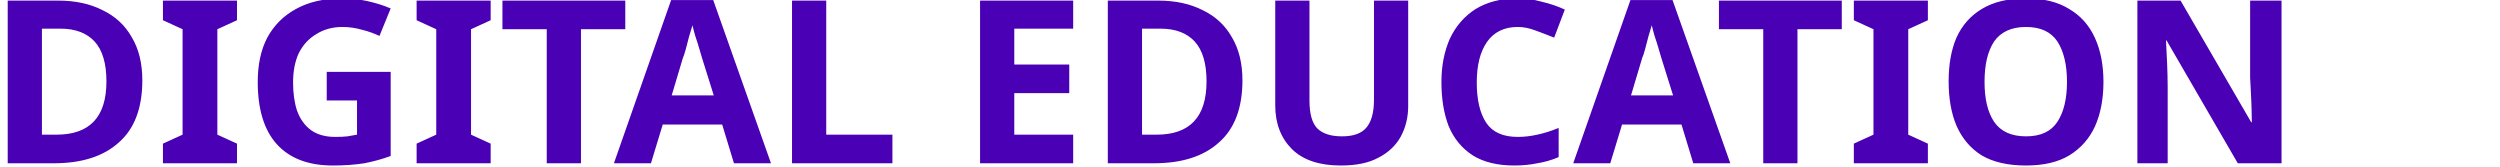
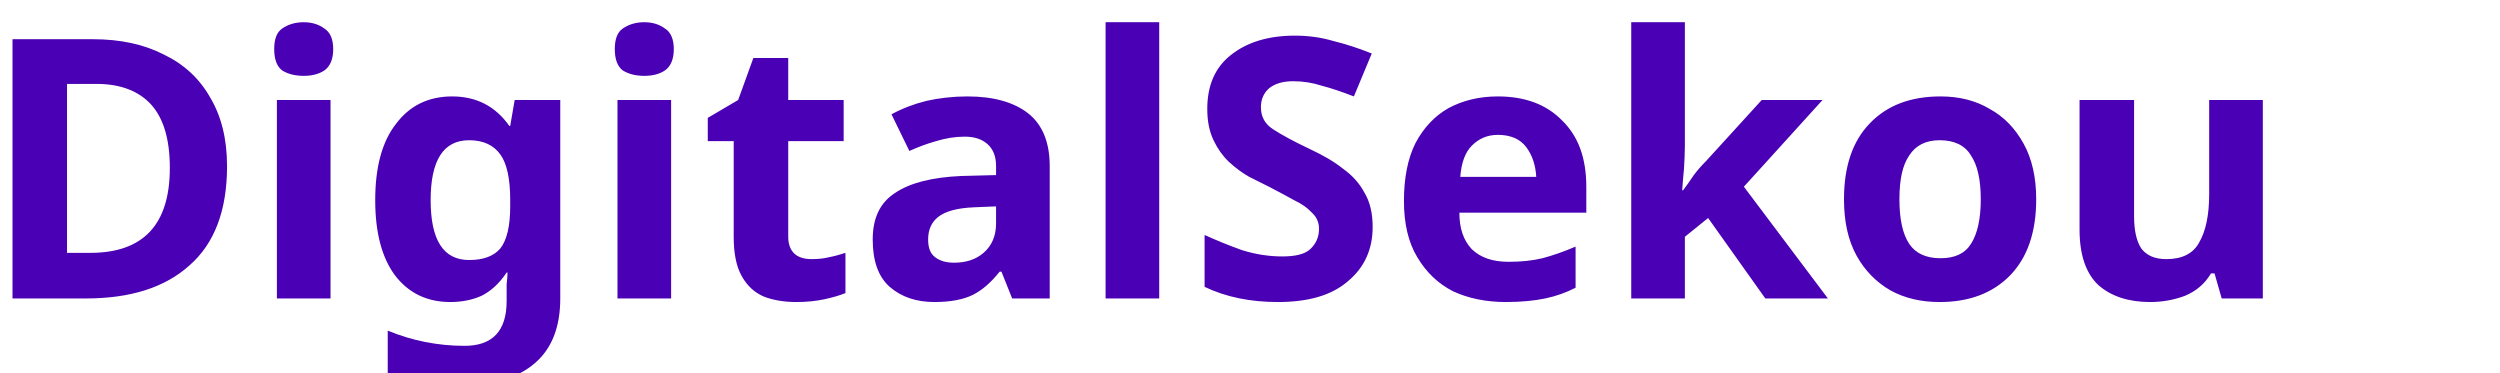
- <svg xmlns="http://www.w3.org/2000/svg" width="69.64mm" height="4.648mm" viewBox="0 0 69.64 4.648" version="1.1" id="svg33192">
-   <defs id="defs33189">
+ <svg xmlns="http://www.w3.org/2000/svg" width="165.144" height="24.6" viewBox="0 0 43.694 6.509" version="1.1" id="svg5">
+   <defs id="defs2">
    <clipPath clipPathUnits="userSpaceOnUse" id="clipPath33097">
      <path style="fill:none;stroke:#000000;stroke-width:0.265px;stroke-linecap:butt;stroke-linejoin:miter;stroke-opacity:1" d="m 8.793,-435.278 c 0,0 13.292,14.263 23.546,14.136 10.254,-0.128 22.396,3.974 25.736,3.743 3.341,-0.231 71.339,-2.597 71.339,-2.597 0,0 32.82,-5.343 34.504,-17.764 1.684,-12.421 2.219,-30.323 -6.085,-38.902 -8.304,-8.579 -70.515,-59.675 -70.515,-59.675 l -78.874,17.209 c 0,0 -15.163,70.834 -13.517,71.551 1.645,0.717 13.866,12.298 13.866,12.298 z" id="path33099" />
    </clipPath>
    <clipPath clipPathUnits="userSpaceOnUse" id="clipPath32978">
      <path style="fill:none;stroke:#000000;stroke-width:0.265px;stroke-linecap:butt;stroke-linejoin:miter;stroke-opacity:1" d="m 7.302,-447.446 c 0,0 5.351,17.751 63.401,16.858 58.051,-0.893 62.93,-3.693 62.93,-3.693 l 15.866,-80.03 -78.268,-21.978 -60.218,14.26 -19.305,68.222 z" id="path32980" />
    </clipPath>
  </defs>
-   <g id="layer1" transform="translate(-68.36724,-65.52231)">
-     <text xml:space="preserve" style="font-style:normal;font-variant:normal;font-weight:900;font-stretch:normal;font-size:6.35px;line-height:1.25;font-family:Montserrat;-inkscape-font-specification:'Montserrat Heavy';word-spacing:0px;fill:#4a00b4;fill-opacity:1;stroke-width:0.265" x="68.005" y="70.069" id="text34872">
-       <tspan id="tspan34870" style="font-style:normal;font-variant:normal;font-weight:900;font-stretch:normal;font-size:6.35px;font-family:Montserrat;-inkscape-font-specification:'Montserrat Heavy';fill:#4a00b4;fill-opacity:1;stroke-width:0.265" x="68.005" y="70.069">DIGITAL EDUCATION</tspan>
+   <g id="layer1" transform="translate(4.604123,-14.1233)">
+     <text xml:space="preserve" style="font-style:normal;font-variant:normal;font-weight:900;font-stretch:normal;font-size:6.35px;line-height:1.25;font-family:Montserrat;-inkscape-font-specification:'Montserrat Heavy';word-spacing:0px;fill:#4a00b4;fill-opacity:1;stroke-width:0.265" x="-4.966" y="19.337" id="text34872">
+       <tspan id="tspan34870" style="font-style:normal;font-variant:normal;font-weight:900;font-stretch:normal;font-size:6.35px;font-family:Montserrat;-inkscape-font-specification:'Montserrat Heavy';fill:#4a00b4;fill-opacity:1;stroke-width:0.265" x="-4.966" y="19.337">DigitalSekou</tspan>
    </text>
  </g>
</svg>
